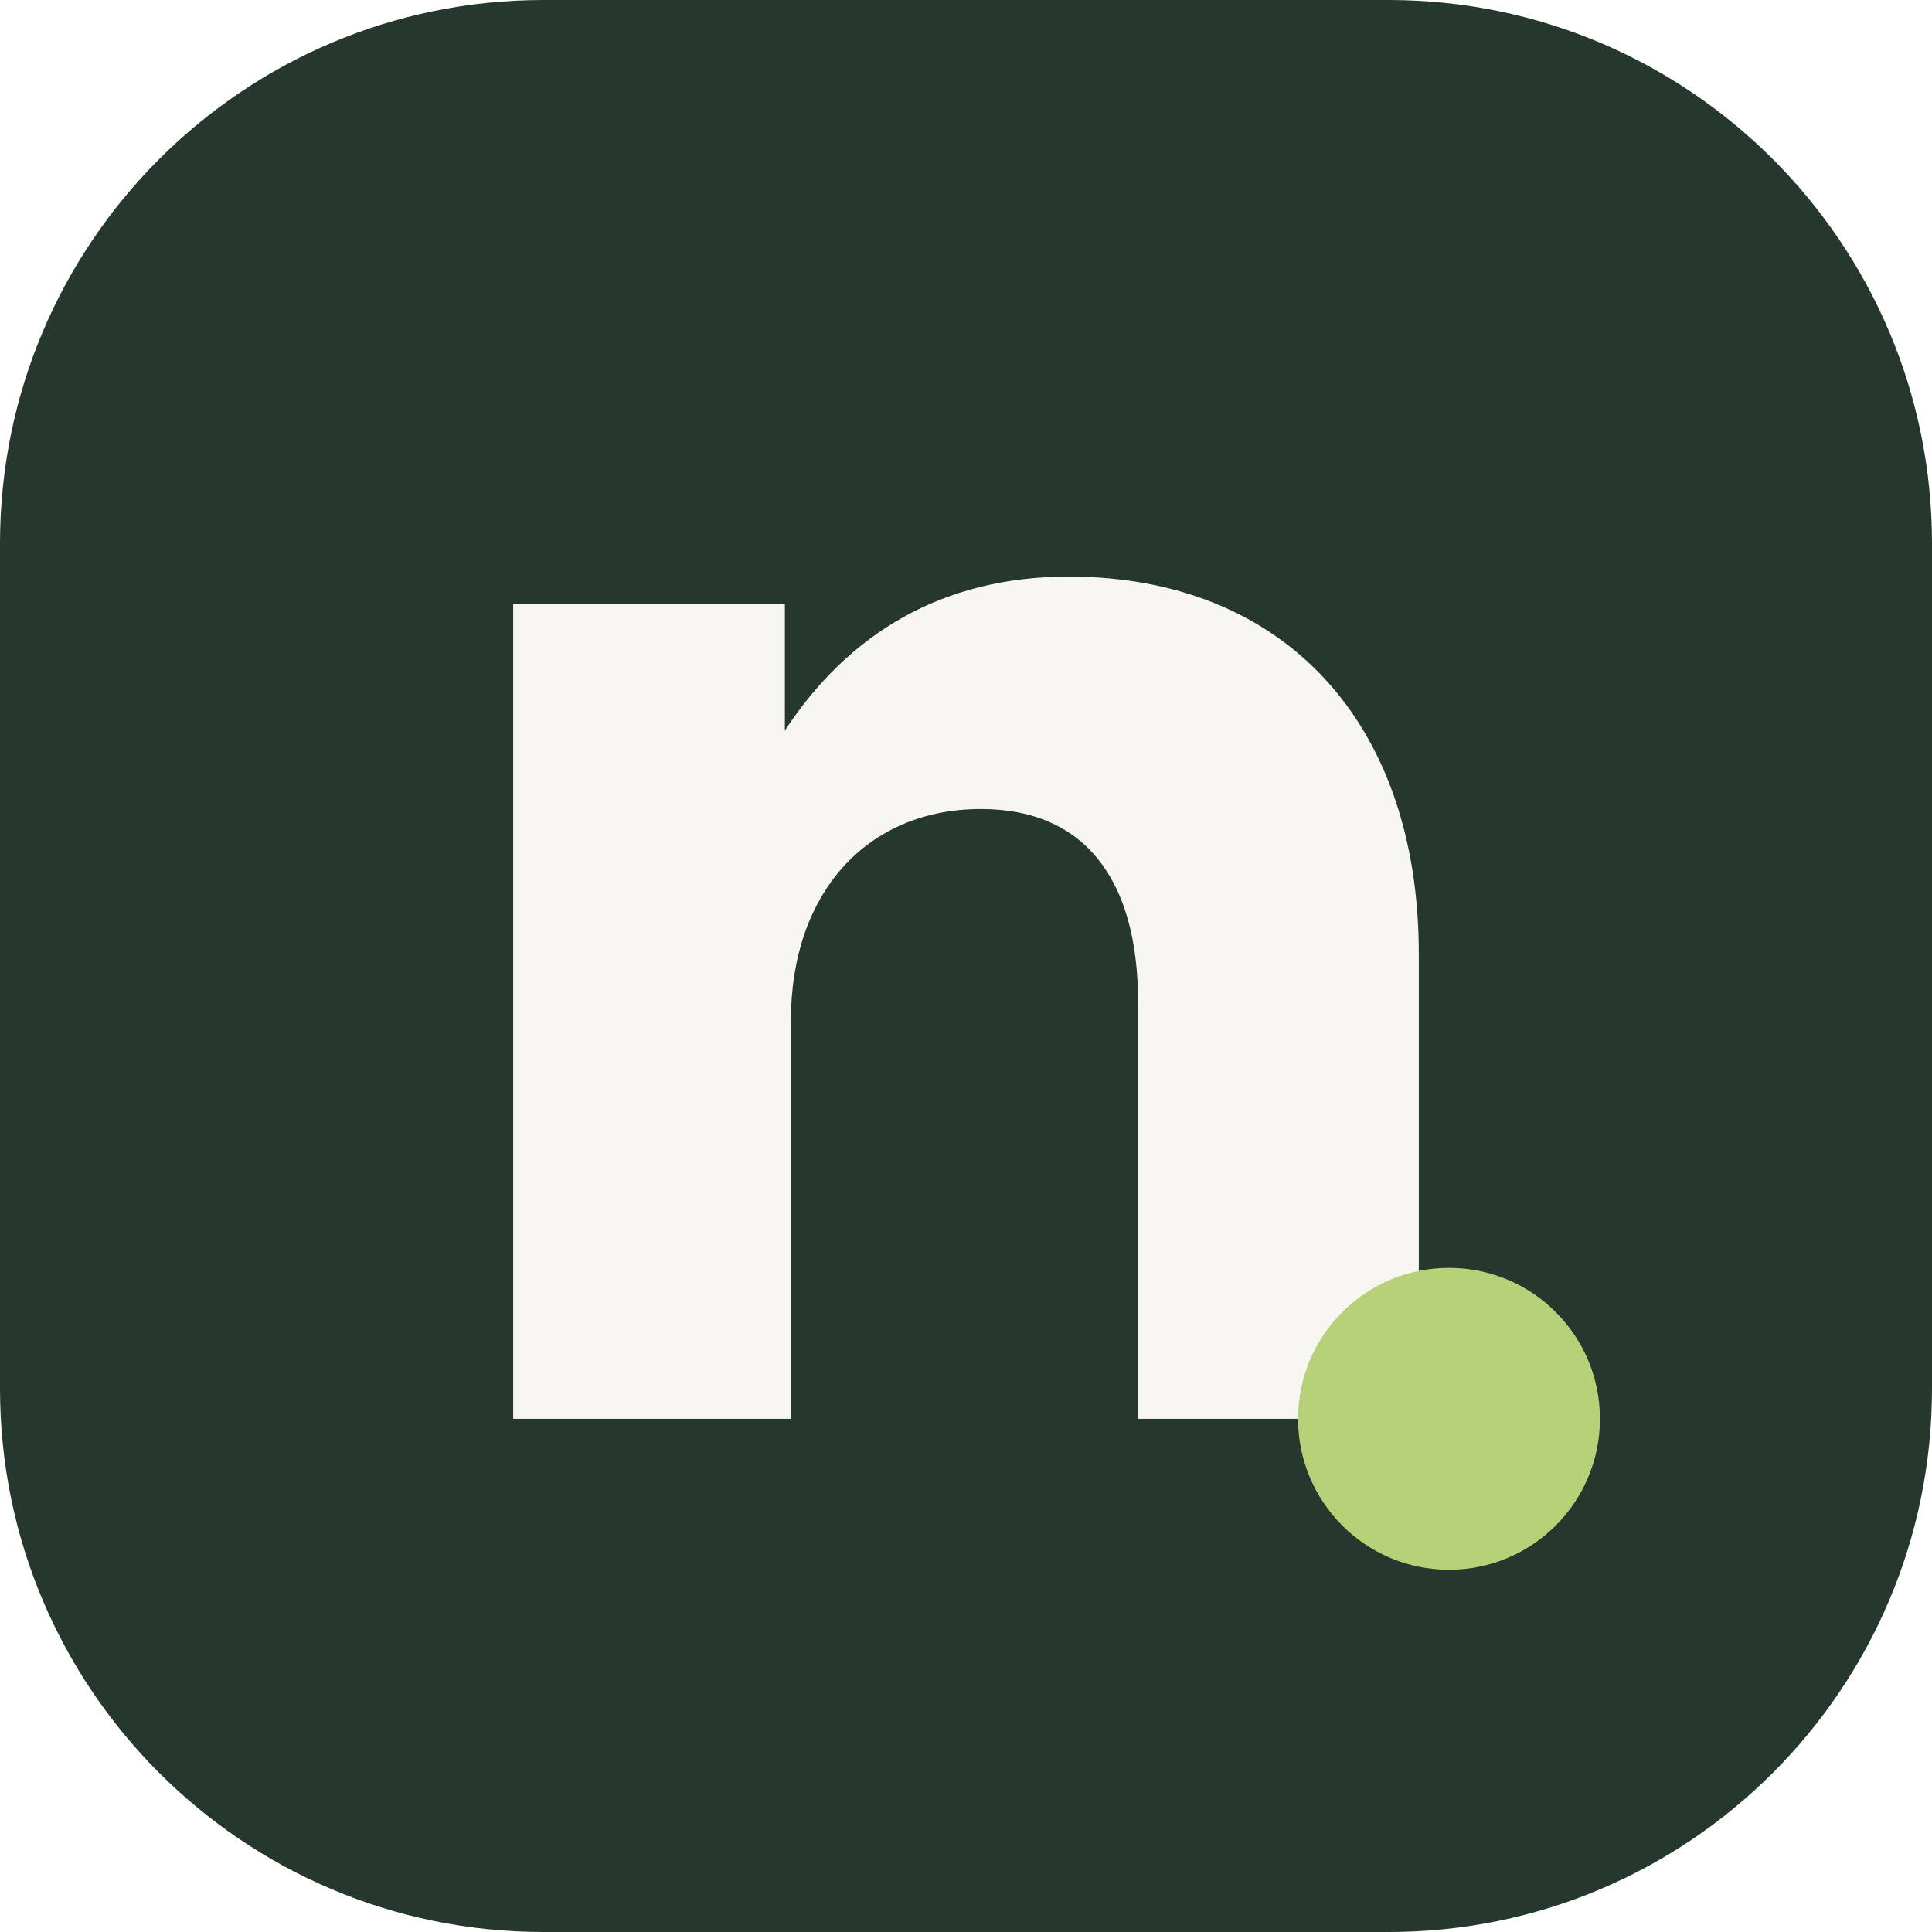
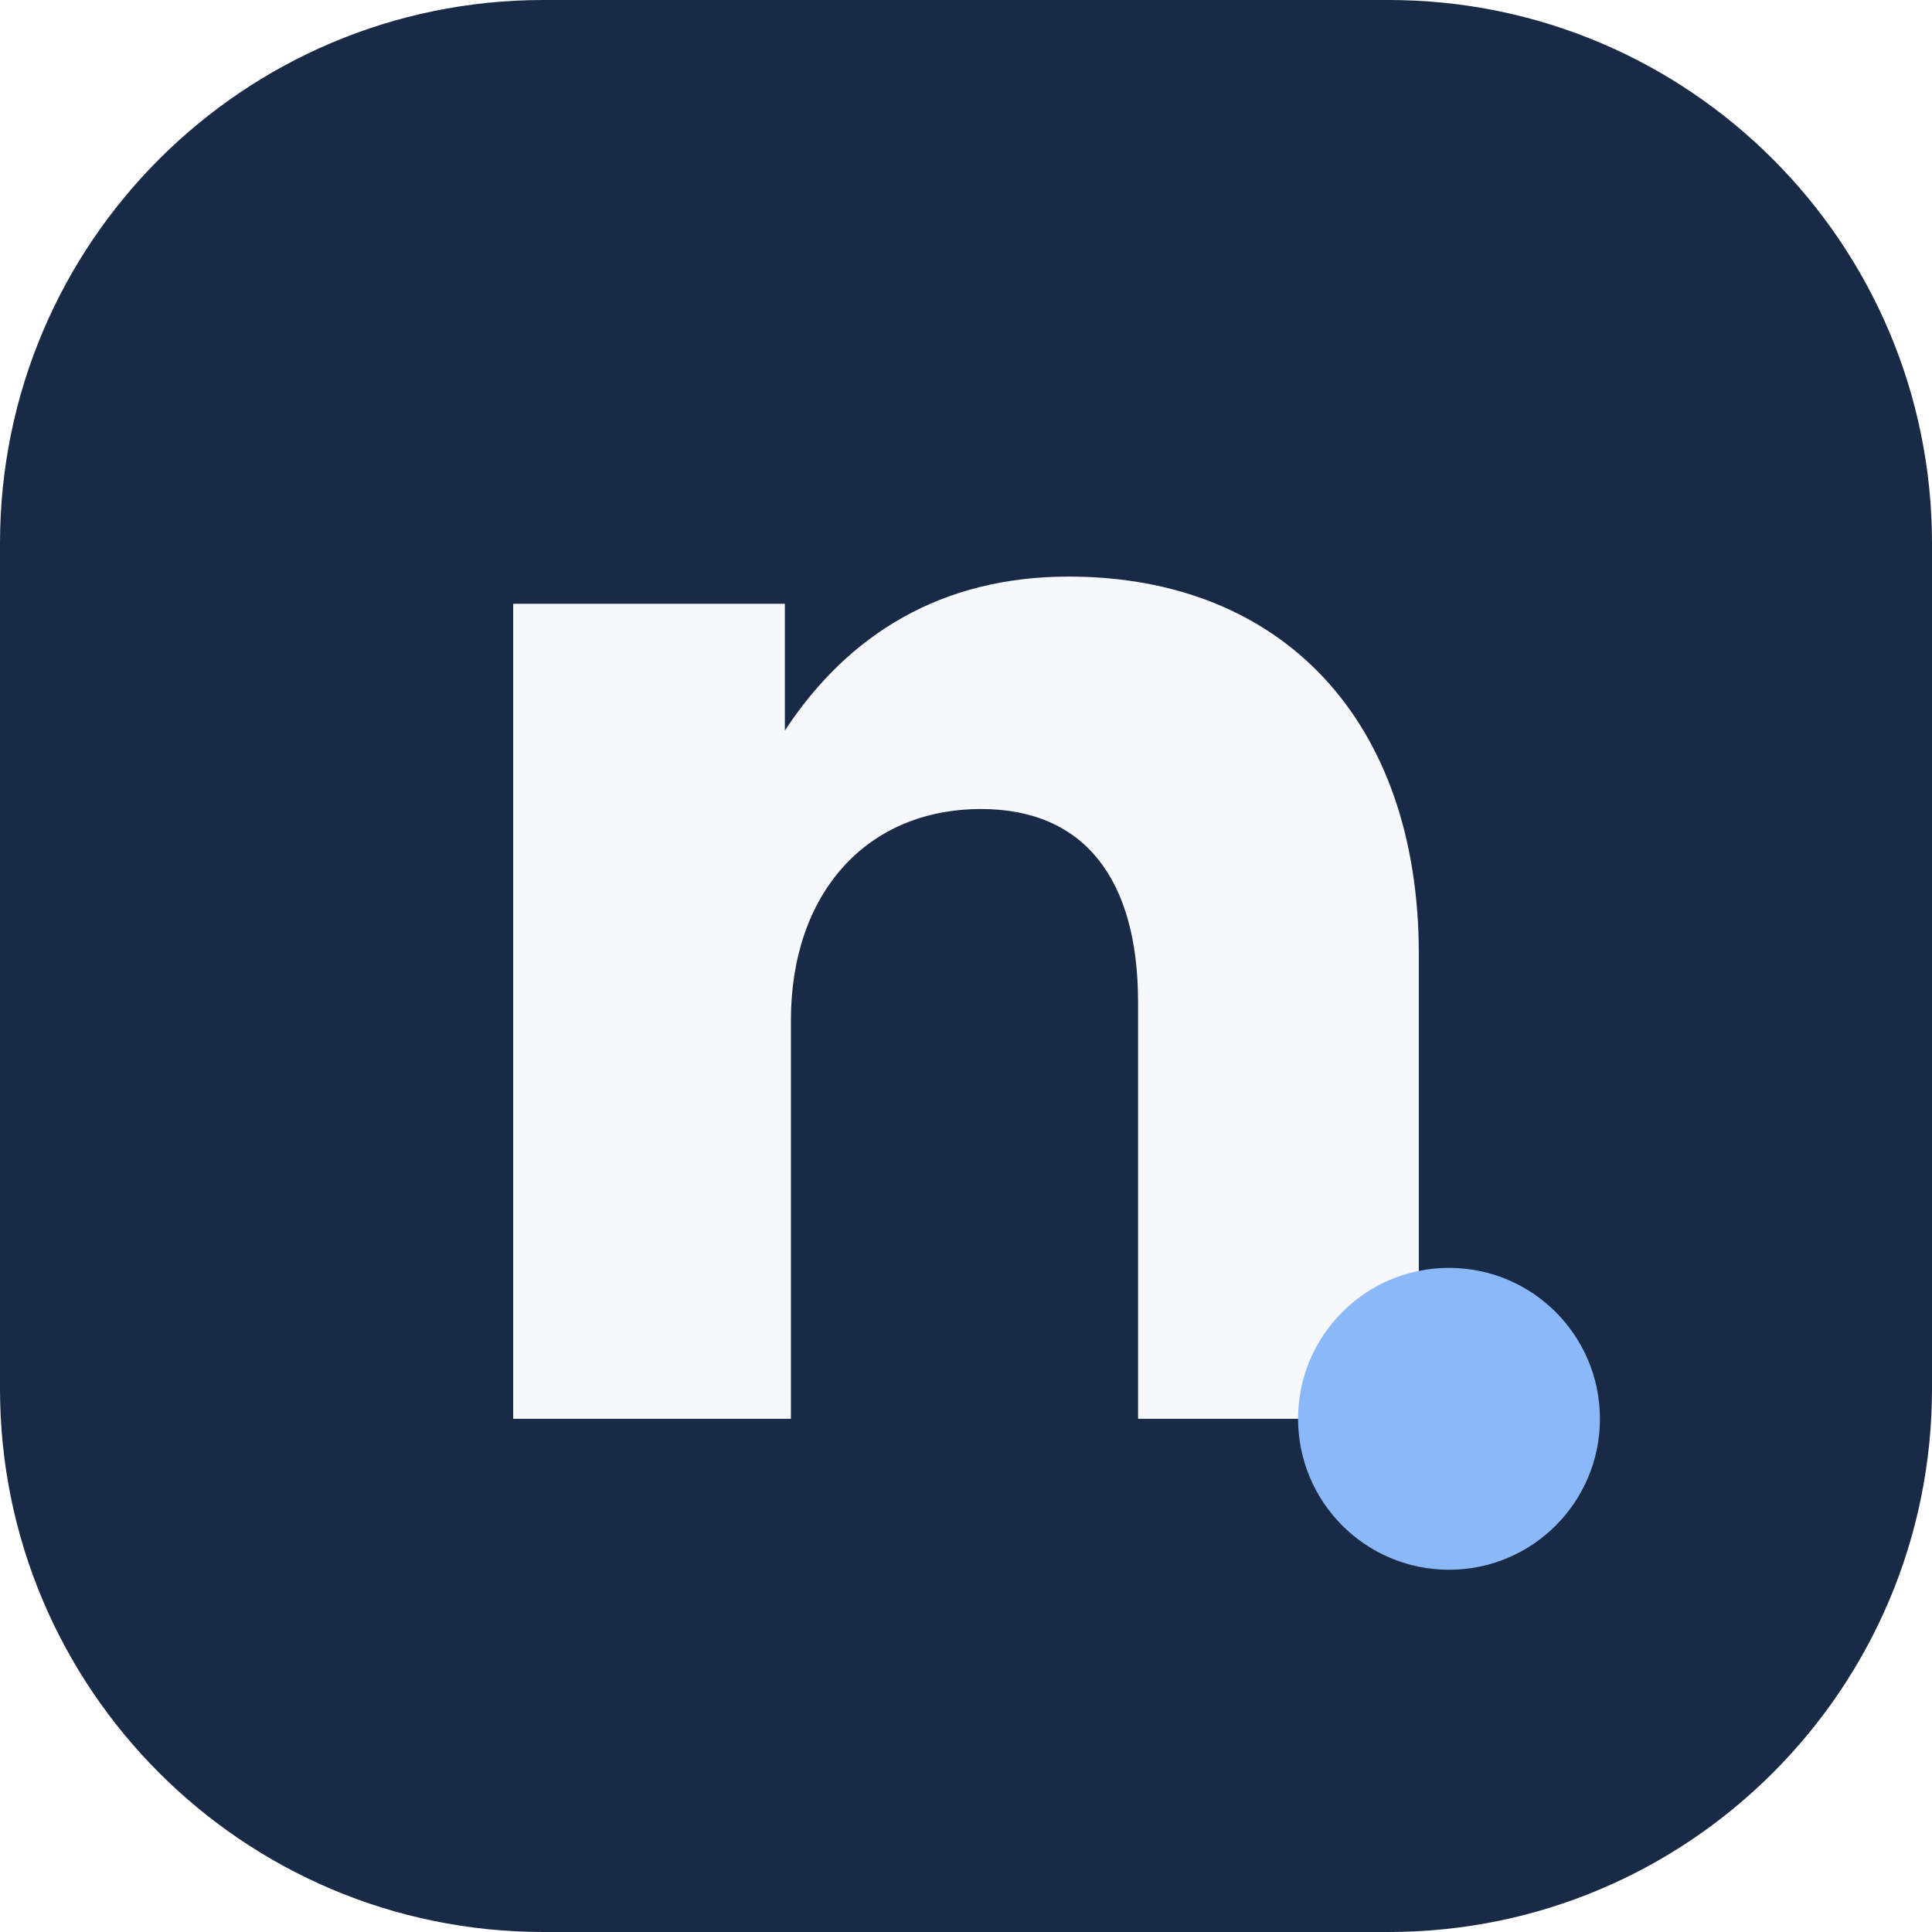
<svg xmlns="http://www.w3.org/2000/svg" viewBox="0 0 64 64">
-   <rect width="64" height="64" rx="18" fill="#26372d" />
-   <path d="M17 47V20h9v4.2c2.1-3.2 5.2-5.1 9.4-5.1 7.1 0 11.6 4.8 11.6 12.5V47h-9.3V33.2c0-4.1-1.8-6.4-5.2-6.4-3.8 0-6.3 2.8-6.3 7V47z" fill="#f7f6f2" />
-   <circle cx="48" cy="47" r="5" fill="#b6d178" />
+   <rect width="64" height="64" rx="18" fill="#182a45" />
+   <path d="M17 47V20h9v4.2c2.1-3.2 5.2-5.1 9.4-5.1 7.1 0 11.6 4.8 11.6 12.5V47h-9.3V33.2c0-4.1-1.8-6.4-5.2-6.4-3.8 0-6.3 2.8-6.3 7V47z" fill="#f6f8fc" />
+   <circle cx="48" cy="47" r="5" fill="#8bb8f8" />
</svg>
